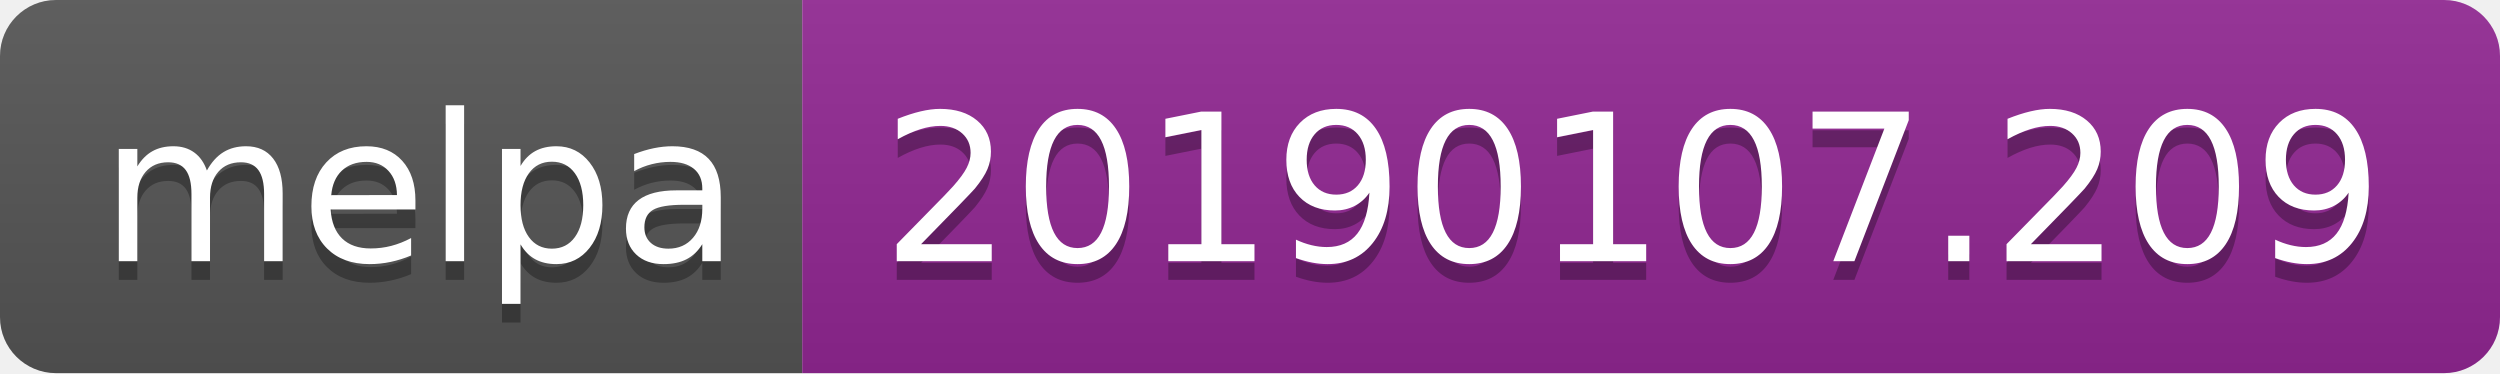
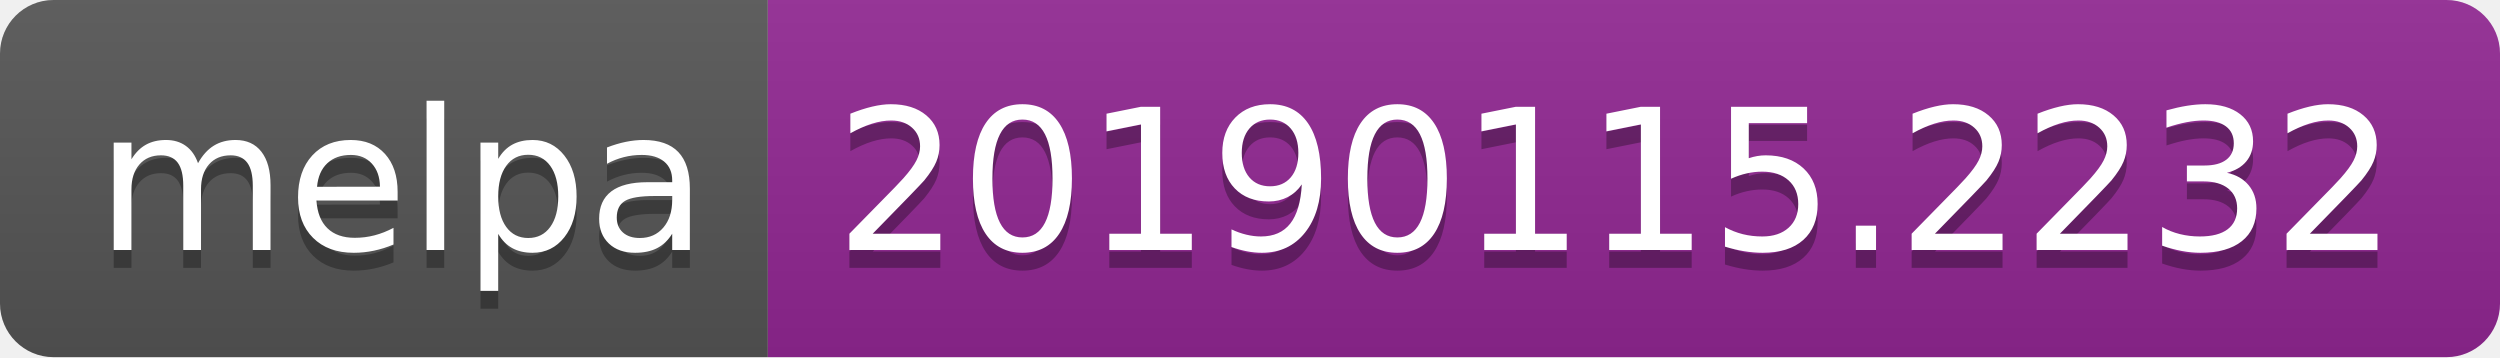
- <svg xmlns="http://www.w3.org/2000/svg" width="134" height="20">
+ <svg xmlns="http://www.w3.org/2000/svg" width="140" height="20">
  <linearGradient id="b" x2="0" y2="100%">
    <stop offset="0" stop-color="#bbb" stop-opacity=".1" />
    <stop offset="1" stop-opacity=".1" />
  </linearGradient>
  <clipPath id="a">
-     <rect width="134" height="20" rx="3" fill="#fff" />
+     <rect width="140" height="20" rx="3" fill="#fff" />
  </clipPath>
  <g clip-path="url(#a)">
    <path fill="#555" d="M0 0h43v20H0z" />
-     <path fill="#922793" d="M43 0h91v20H43z" />
-     <path fill="url(#b)" d="M0 0h134v20H0z" />
+     <path fill="#922793" d="M43 0h97v20H43z" />
+     <path fill="url(#b)" d="M0 0h140v20H0z" />
  </g>
  <g fill="#fff" text-anchor="middle" font-family="DejaVu Sans,Verdana,Geneva,sans-serif" font-size="110">
    <text x="225" y="150" fill="#010101" fill-opacity=".3" transform="scale(.1)" textLength="330">melpa</text>
    <text x="225" y="140" transform="scale(.1)" textLength="330">melpa</text>
-     <text x="875" y="150" fill="#010101" fill-opacity=".3" transform="scale(.1)" textLength="810">20190107.209</text>
-     <text x="875" y="140" transform="scale(.1)" textLength="810">20190107.209</text>
+     <text x="905" y="150" fill="#010101" fill-opacity=".3" transform="scale(.1)" textLength="870">20190115.2232</text>
+     <text x="905" y="140" transform="scale(.1)" textLength="870">20190115.2232</text>
  </g>
</svg>
